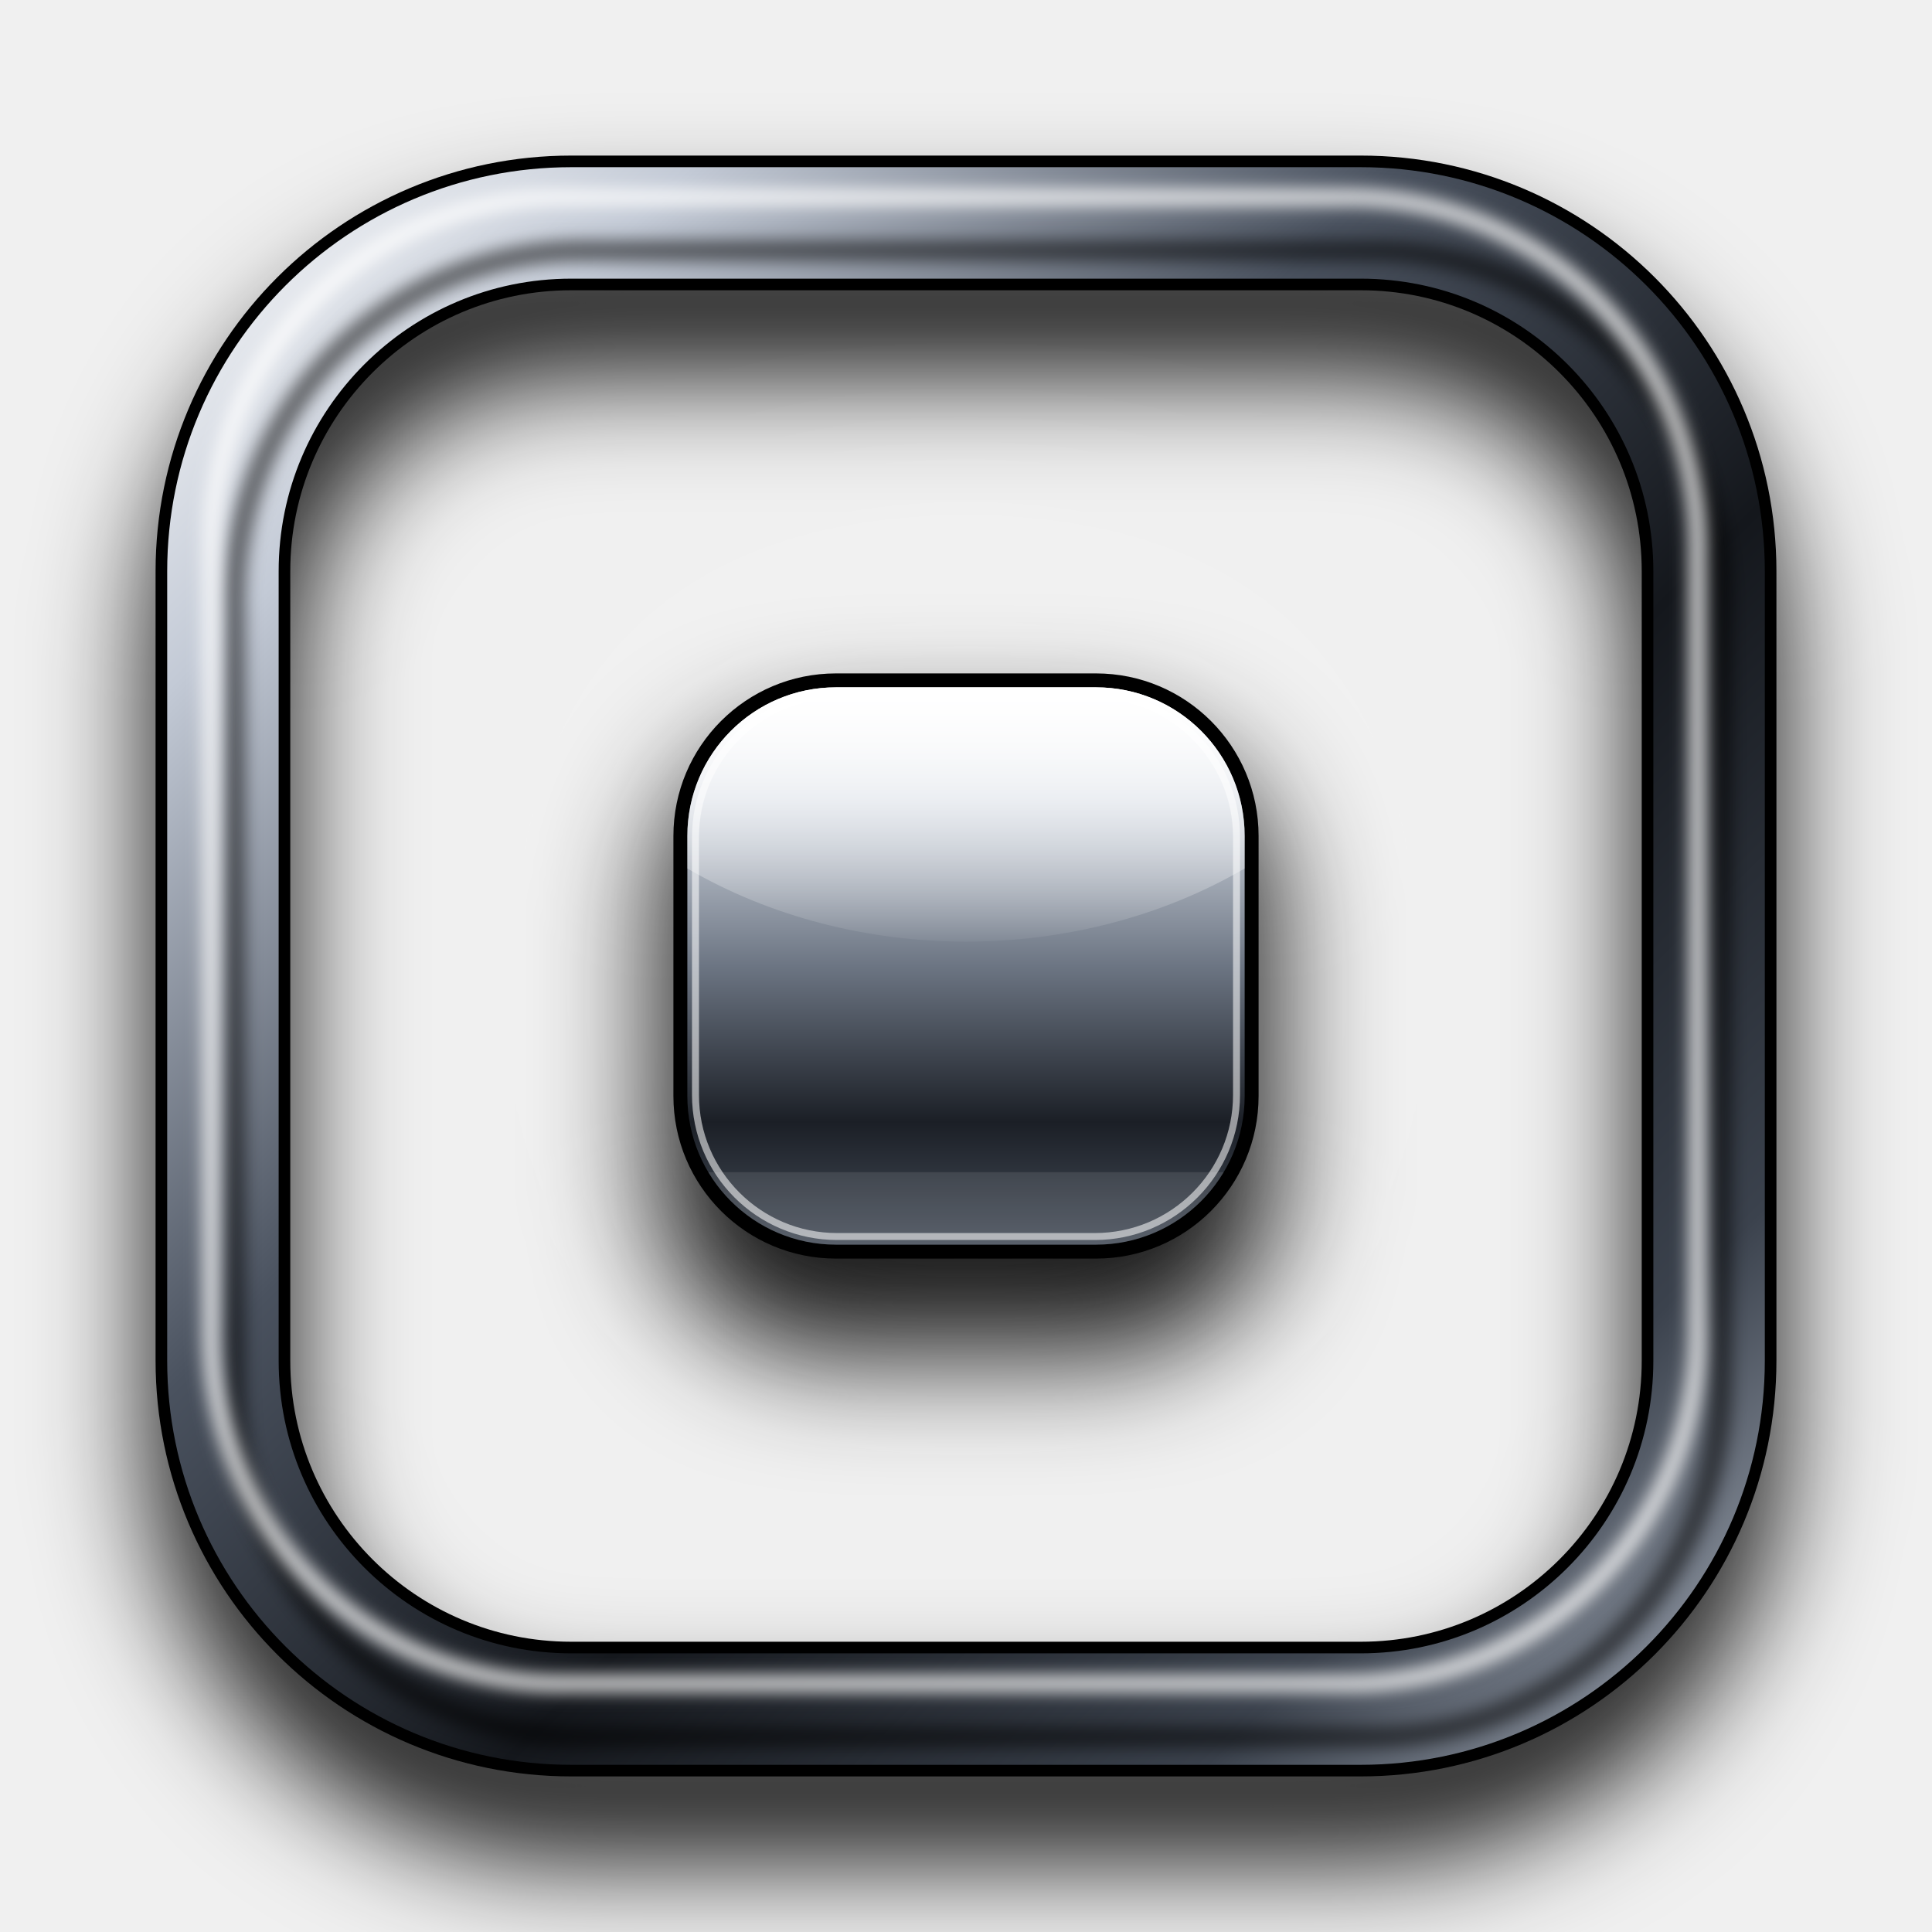
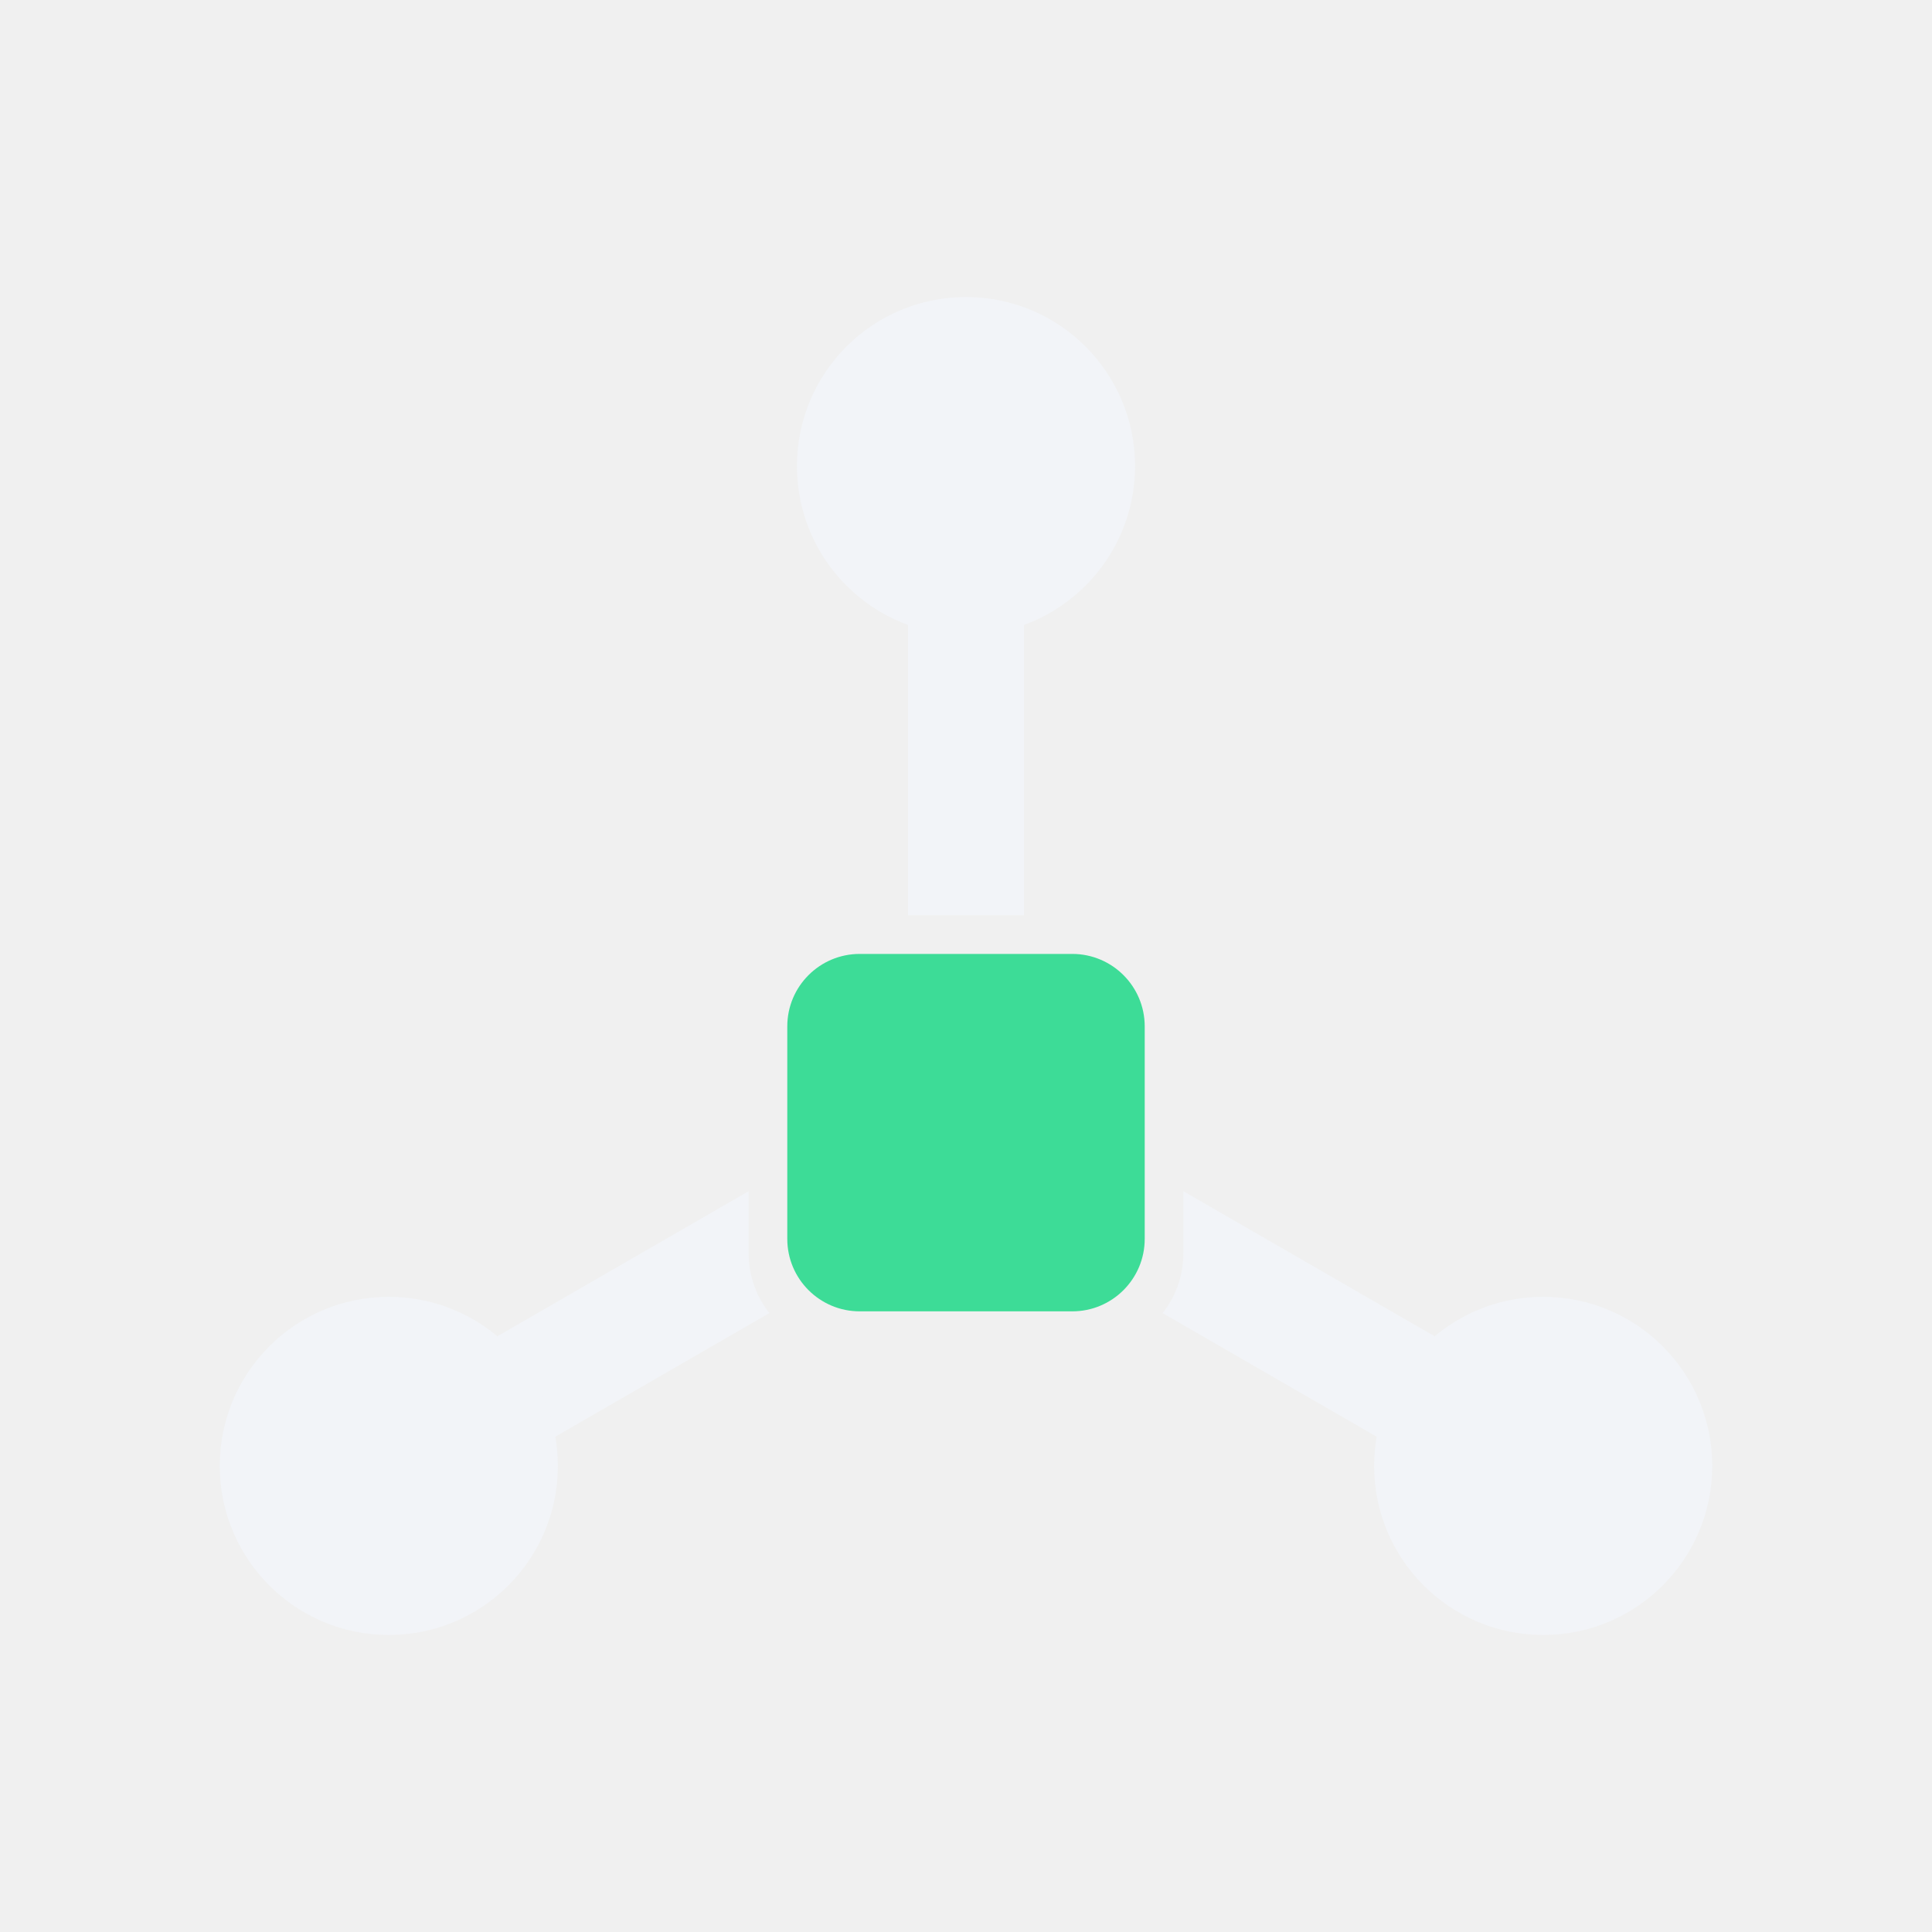
- <svg xmlns="http://www.w3.org/2000/svg" viewBox="96 96 832 832" width="1024" height="1024">
+ <svg xmlns="http://www.w3.org/2000/svg" viewBox="112 43 800 800" width="1024" height="1024">
  <defs>
-     <radialGradient id="bg" cx="0.5" cy="0.32" r="0.95">
-       <stop offset="0" stop-color="#20252E" />
-       <stop offset="0.5" stop-color="#0A0C10" />
-       <stop offset="1" stop-color="#000000" />
-     </radialGradient>
-     <linearGradient id="chrome" gradientUnits="userSpaceOnUse" x1="170" y1="170" x2="860" y2="860">
-       <stop offset="0" stop-color="#FFFFFF" />
-       <stop offset="0.16" stop-color="#C3CAD6" />
-       <stop offset="0.38" stop-color="#4A525F" />
-       <stop offset="0.6" stop-color="#14171C" />
-       <stop offset="0.82" stop-color="#3B424D" />
-       <stop offset="1" stop-color="#AEB6C3" />
-     </linearGradient>
-     <linearGradient id="tailg" x1="0" y1="0" x2="0" y2="1">
-       <stop offset="0" stop-color="#FFFFFF" />
-       <stop offset="0.3" stop-color="#AEB6C3" />
-       <stop offset="0.62" stop-color="#1A1E24" />
-       <stop offset="1" stop-color="#5D6673" />
-     </linearGradient>
-     <linearGradient id="face" x1="0" y1="0" x2="0" y2="1">
-       <stop offset="0" stop-color="#FFFFFF" />
-       <stop offset="0.2" stop-color="#D3D9E2" />
-       <stop offset="0.5" stop-color="#6C7583" />
-       <stop offset="0.78" stop-color="#1B1F26" />
-       <stop offset="1" stop-color="#474F5B" />
-     </linearGradient>
-     <linearGradient id="spec" x1="0" y1="0" x2="0" y2="1">
-       <stop offset="0" stop-color="#FFFFFF" stop-opacity="0.95" />
-       <stop offset="1" stop-color="#FFFFFF" stop-opacity="0.05" />
-     </linearGradient>
-     <filter id="shadow" x="-30%" y="-30%" width="160%" height="170%">
-       <feGaussianBlur stdDeviation="26" />
-     </filter>
-     <filter id="soft" x="-20%" y="-20%" width="140%" height="140%">
-       <feGaussianBlur stdDeviation="3.5" />
-     </filter>
-     <filter id="glow" x="-80%" y="-80%" width="260%" height="260%">
-       <feGaussianBlur stdDeviation="60" />
-     </filter>
+     <mask id="gap" maskUnits="userSpaceOnUse" x="0" y="0" width="1024" height="1024">
+       <rect width="1024" height="1024" fill="#fff" />
+       <rect x="422" y="422" width="180" height="180" rx="40" fill="#000" />
+     </mask>
  </defs>
-   <g transform="translate(0 34)" filter="url(#shadow)">
-     <path d="M342 192 H682 A150 150 0 0 1 832 342 V682 A150 150 0 0 1 682 832 H342 A150 150 0 0 1 192 682 V342 A150 150 0 0 1 342 192 Z" fill="none" stroke="#000" stroke-width="56" stroke-linecap="round" />
-     <rect x="380.0" y="380.0" width="264" height="264" rx="72" fill="#000" />
+   <g mask="url(#gap)">
+     <g fill="none" stroke="#F2F4F8" stroke-linecap="round" stroke-linejoin="round" stroke-width="48">
+       <path d="M512 512 V236" />
+       <path d="M512 512 L273 650" />
+       <path d="M512 512 L751 650" />
+     </g>
+     <circle cx="512" cy="236" r="70" fill="#F2F4F8" />
+     <circle cx="273" cy="650" r="70" fill="#F2F4F8" />
+     <circle cx="751" cy="650" r="70" fill="#F2F4F8" />
  </g>
-   <rect x="362.0" y="362.0" width="300" height="300" rx="96" fill="#FFFFFF" opacity="0.16" filter="url(#glow)" />
-   <path d="M342 192 H682 A150 150 0 0 1 832 342 V682 A150 150 0 0 1 682 832 H342 A150 150 0 0 1 192 682 V342 A150 150 0 0 1 342 192 Z" fill="none" stroke="#000000" stroke-width="58" stroke-linecap="round" stroke-linejoin="round" />
-   <path d="M342 192 H682 A150 150 0 0 1 832 342 V682 A150 150 0 0 1 682 832 H342 A150 150 0 0 1 192 682 V342 A150 150 0 0 1 342 192 Z" fill="none" stroke="url(#chrome)" stroke-width="48" stroke-linecap="round" stroke-linejoin="round" />
-   <path d="M342 192 H682 A150 150 0 0 1 832 342 V682 A150 150 0 0 1 682 832 H342 A150 150 0 0 1 192 682 V342 A150 150 0 0 1 342 192 Z" fill="none" stroke="#000000" stroke-opacity="0.55" stroke-width="9.0" stroke-linecap="round" transform="translate(5.0 12.0)" filter="url(#soft)" />
-   <path d="M342 192 H682 A150 150 0 0 1 832 342 V682 A150 150 0 0 1 682 832 H342 A150 150 0 0 1 192 682 V342 A150 150 0 0 1 342 192 Z" fill="none" stroke="#FFFFFF" stroke-opacity="0.85" stroke-width="7.0" stroke-linecap="round" transform="translate(-5.0 -11.0)" filter="url(#soft)" />
-   <clipPath id="cc">
-     <rect x="392.0" y="392.0" width="240" height="240" rx="64.0" />
-   </clipPath>
-   <rect x="386.0" y="386.0" width="252" height="252" rx="70.0" fill="#000000" />
-   <rect x="392.0" y="392.0" width="240" height="240" rx="64.0" fill="url(#face)" />
-   <g clip-path="url(#cc)">
-     <path d="M392.0 392.0 H632.0 V470.0 C560.0 512.0 464.0 512.0 392.0 470.0 Z" fill="url(#spec)" />
-     <rect x="392.0" y="600.8" width="240" height="40.8" fill="#FFFFFF" opacity="0.10" />
-   </g>
-   <rect x="395.5" y="395.5" width="233" height="233" rx="61.0" fill="none" stroke="#FFFFFF" stroke-opacity="0.55" stroke-width="3" />
+   <rect x="438" y="438" width="148" height="148" rx="30" fill="#3DDC97" />
</svg>
